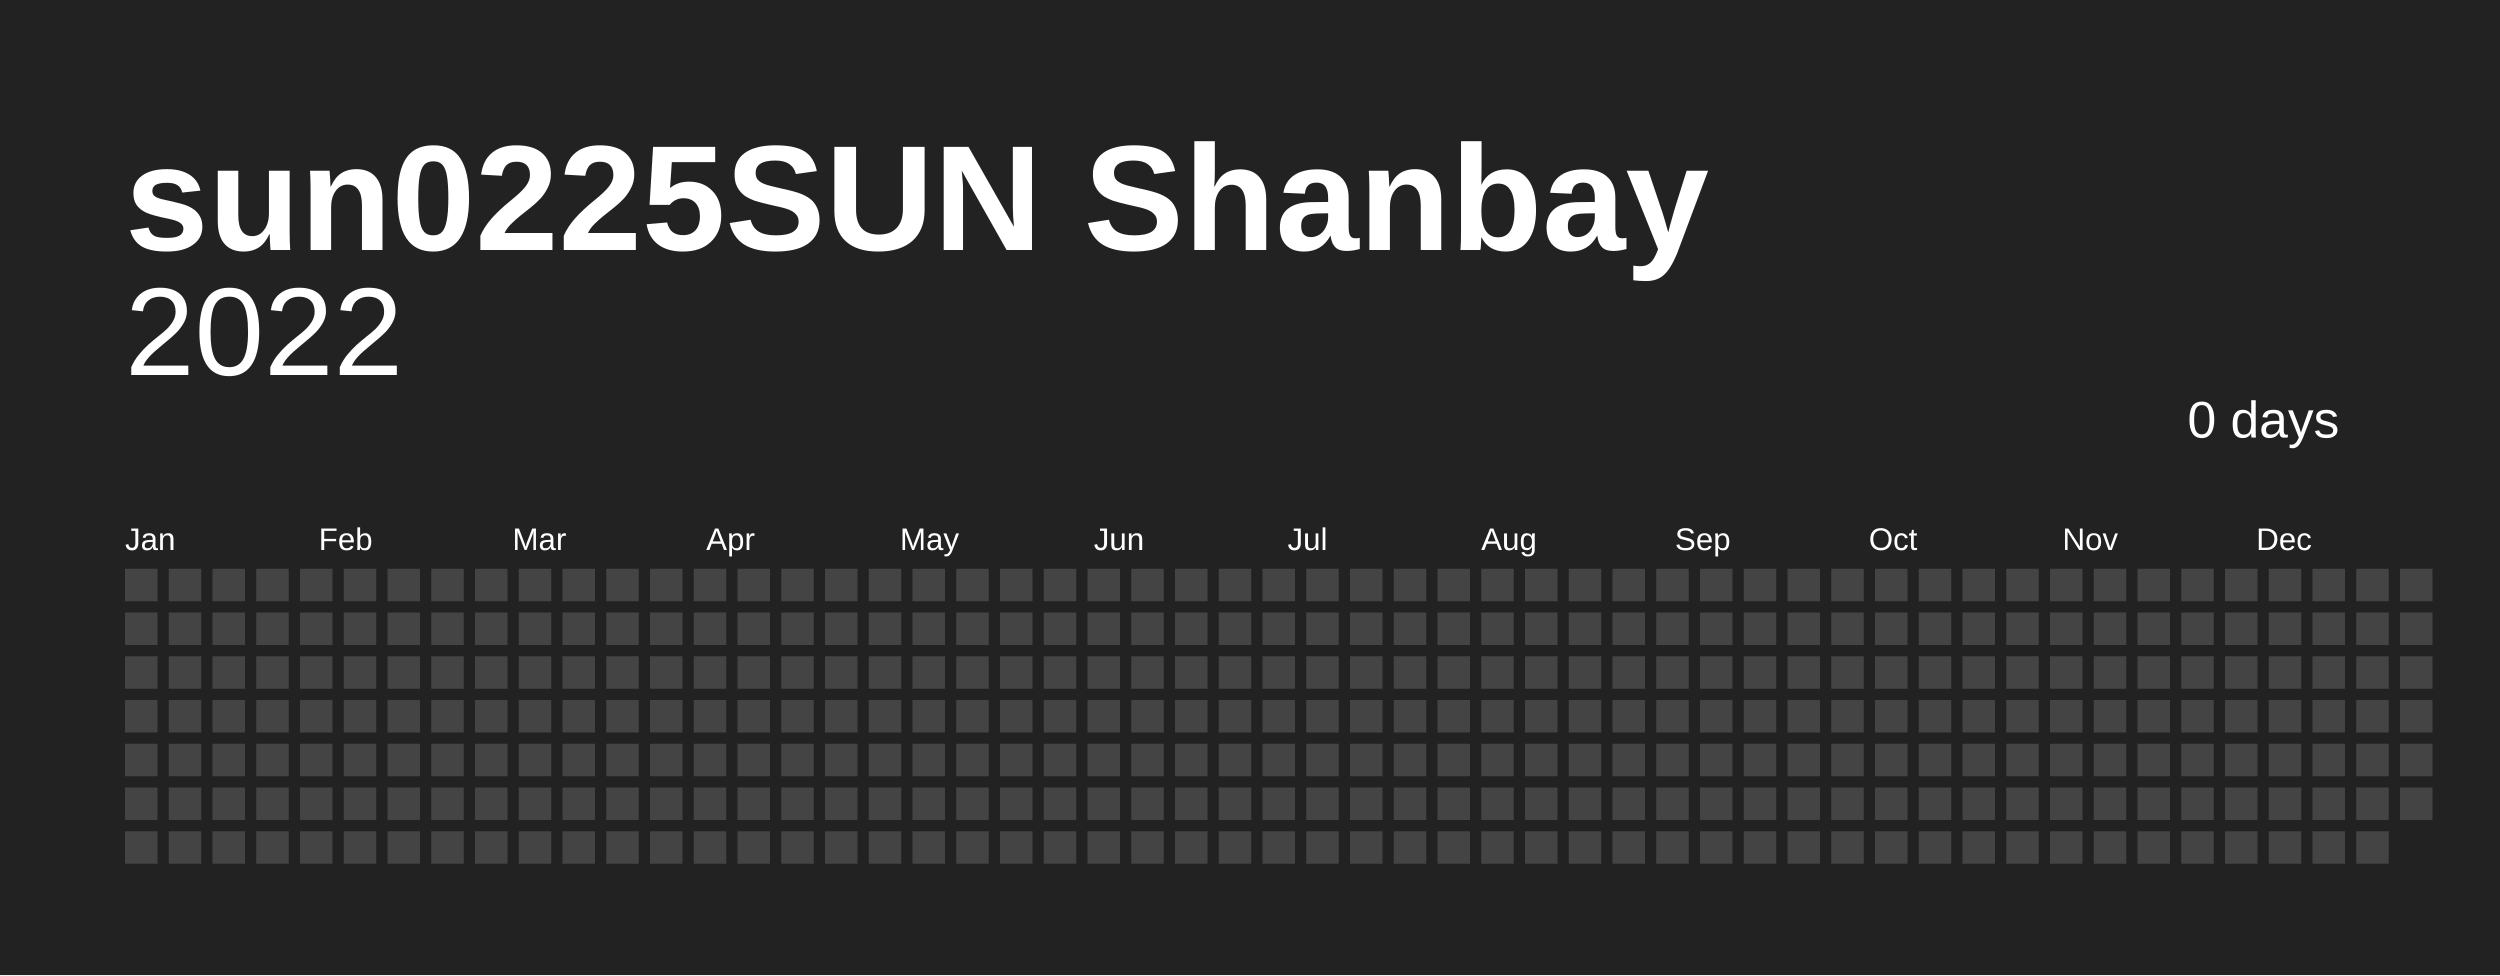
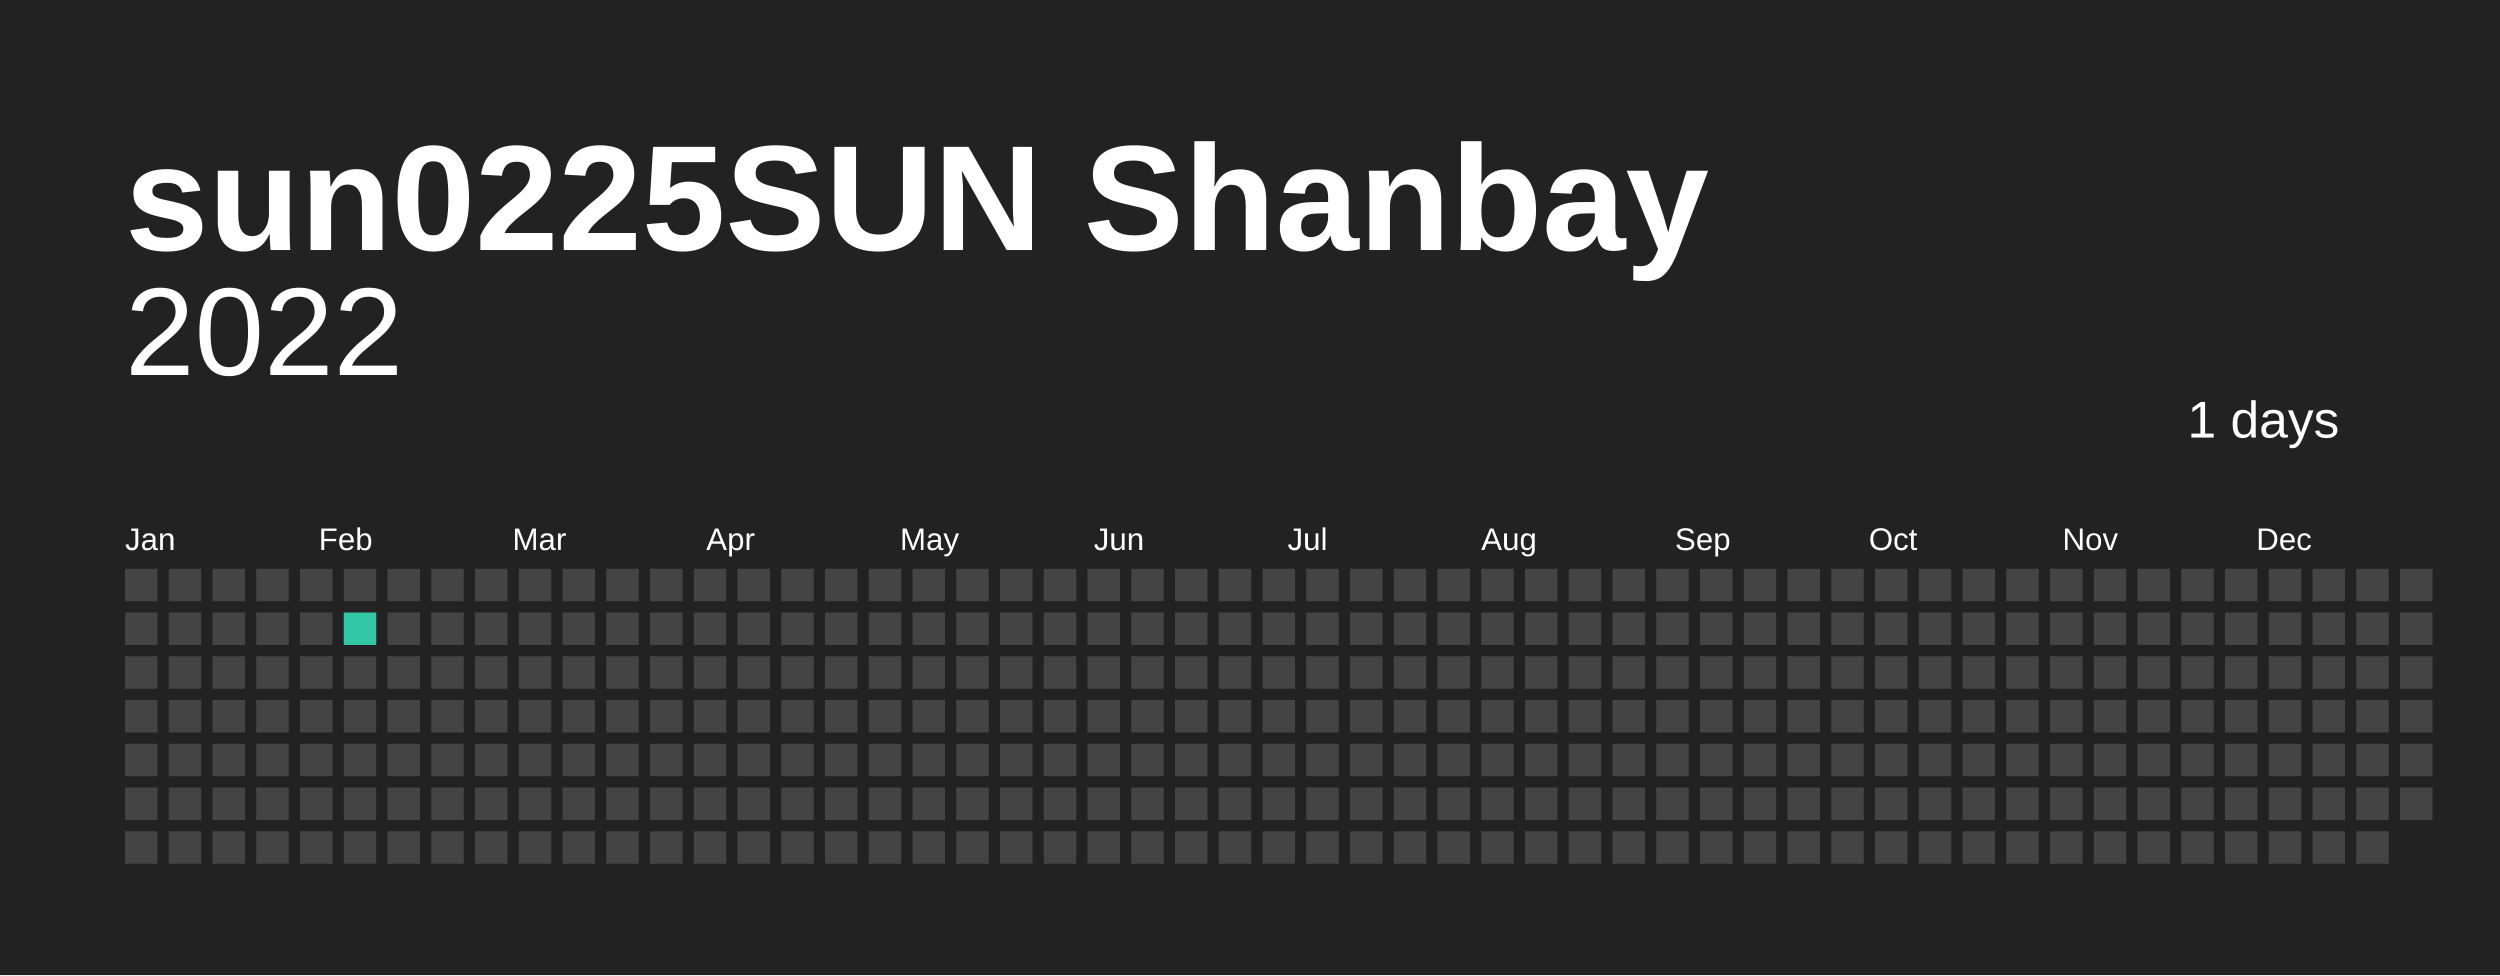
<svg xmlns="http://www.w3.org/2000/svg" baseProfile="full" height="78mm" version="1.1" viewBox="0,0,200,78" width="200mm">
  <defs />
  <rect fill="#222222" height="78" width="200" x="0" y="0" />
  <text fill="#FFFFFF" style="font-size:12px; font-family:Arial; font-weight:bold;" x="10" y="20">sun0225SUN Shanbay</text>
  <text alignment-baseline="hanging" fill="#FFFFFF" style="font-size:10.0px; font-family:Arial;" x="10" y="30">2022</text>
-   <text alignment-baseline="hanging" fill="#FFFFFF" style="font-size:4.125px; font-family:Arial;" x="175" y="35">0 days</text>
+   <text alignment-baseline="hanging" fill="#FFFFFF" style="font-size:4.125px; font-family:Arial;" x="175" y="35">1 days</text>
  <text fill="#FFFFFF" style="font-size:2.5px; font-family:Arial" x="10.0" y="44">Jan</text>
  <text fill="#FFFFFF" style="font-size:2.5px; font-family:Arial" x="25.5" y="44">Feb</text>
  <text fill="#FFFFFF" style="font-size:2.5px; font-family:Arial" x="41.0" y="44">Mar</text>
  <text fill="#FFFFFF" style="font-size:2.5px; font-family:Arial" x="56.5" y="44">Apr</text>
  <text fill="#FFFFFF" style="font-size:2.5px; font-family:Arial" x="72.0" y="44">May</text>
  <text fill="#FFFFFF" style="font-size:2.5px; font-family:Arial" x="87.5" y="44">Jun</text>
  <text fill="#FFFFFF" style="font-size:2.5px; font-family:Arial" x="103.0" y="44">Jul</text>
  <text fill="#FFFFFF" style="font-size:2.5px; font-family:Arial" x="118.5" y="44">Aug</text>
  <text fill="#FFFFFF" style="font-size:2.5px; font-family:Arial" x="134.0" y="44">Sep</text>
  <text fill="#FFFFFF" style="font-size:2.5px; font-family:Arial" x="149.5" y="44">Oct</text>
  <text fill="#FFFFFF" style="font-size:2.5px; font-family:Arial" x="165.0" y="44">Nov</text>
  <text fill="#FFFFFF" style="font-size:2.5px; font-family:Arial" x="180.5" y="44">Dec</text>
  <rect fill="#444444" height="2.6" width="2.6" x="10.0" y="45.5" />
  <rect fill="#444444" height="2.6" width="2.6" x="10.0" y="49.0" />
  <rect fill="#444444" height="2.6" width="2.6" x="10.0" y="52.5" />
  <rect fill="#444444" height="2.6" width="2.6" x="10.0" y="56.0" />
  <rect fill="#444444" height="2.6" width="2.6" x="10.0" y="59.5" />
  <rect fill="#444444" height="2.6" width="2.6" x="10.0" y="63.0" />
  <rect fill="#444444" height="2.6" width="2.6" x="10.0" y="66.5" />
  <rect fill="#444444" height="2.6" width="2.6" x="13.5" y="45.5" />
  <rect fill="#444444" height="2.6" width="2.6" x="13.5" y="49.0" />
  <rect fill="#444444" height="2.6" width="2.6" x="13.5" y="52.5" />
  <rect fill="#444444" height="2.6" width="2.6" x="13.5" y="56.0" />
  <rect fill="#444444" height="2.6" width="2.6" x="13.5" y="59.5" />
  <rect fill="#444444" height="2.6" width="2.6" x="13.5" y="63.0" />
  <rect fill="#444444" height="2.6" width="2.6" x="13.5" y="66.5" />
  <rect fill="#444444" height="2.6" width="2.6" x="17.0" y="45.5" />
  <rect fill="#444444" height="2.6" width="2.6" x="17.0" y="49.0" />
  <rect fill="#444444" height="2.6" width="2.6" x="17.0" y="52.5" />
  <rect fill="#444444" height="2.6" width="2.6" x="17.0" y="56.0" />
  <rect fill="#444444" height="2.6" width="2.6" x="17.0" y="59.5" />
  <rect fill="#444444" height="2.6" width="2.6" x="17.0" y="63.0" />
  <rect fill="#444444" height="2.6" width="2.6" x="17.0" y="66.5" />
  <rect fill="#444444" height="2.6" width="2.6" x="20.5" y="45.5" />
  <rect fill="#444444" height="2.6" width="2.6" x="20.5" y="49.0" />
  <rect fill="#444444" height="2.6" width="2.6" x="20.5" y="52.5" />
  <rect fill="#444444" height="2.6" width="2.6" x="20.5" y="56.0" />
  <rect fill="#444444" height="2.6" width="2.6" x="20.5" y="59.5" />
  <rect fill="#444444" height="2.6" width="2.6" x="20.5" y="63.0" />
  <rect fill="#444444" height="2.6" width="2.6" x="20.5" y="66.5" />
  <rect fill="#444444" height="2.6" width="2.6" x="24.0" y="45.5" />
  <rect fill="#444444" height="2.6" width="2.6" x="24.0" y="49.0" />
  <rect fill="#444444" height="2.6" width="2.6" x="24.0" y="52.5" />
  <rect fill="#444444" height="2.6" width="2.6" x="24.0" y="56.0" />
  <rect fill="#444444" height="2.6" width="2.6" x="24.0" y="59.5" />
  <rect fill="#444444" height="2.6" width="2.6" x="24.0" y="63.0" />
  <rect fill="#444444" height="2.6" width="2.6" x="24.0" y="66.5" />
  <rect fill="#444444" height="2.6" width="2.6" x="27.5" y="45.5" />
-   <rect fill="#444444" height="2.6" width="2.6" x="27.5" y="49.0" />
+   <rect fill="#33C6A4" height="2.6" width="2.6" x="27.5" y="49.0" />
  <rect fill="#444444" height="2.6" width="2.6" x="27.5" y="52.5" />
  <rect fill="#444444" height="2.6" width="2.6" x="27.5" y="56.0" />
  <rect fill="#444444" height="2.6" width="2.6" x="27.5" y="59.5" />
  <rect fill="#444444" height="2.6" width="2.6" x="27.5" y="63.0" />
  <rect fill="#444444" height="2.6" width="2.6" x="27.5" y="66.5" />
  <rect fill="#444444" height="2.6" width="2.6" x="31.0" y="45.5" />
  <rect fill="#444444" height="2.6" width="2.6" x="31.0" y="49.0" />
  <rect fill="#444444" height="2.6" width="2.6" x="31.0" y="52.5" />
  <rect fill="#444444" height="2.6" width="2.6" x="31.0" y="56.0" />
  <rect fill="#444444" height="2.6" width="2.6" x="31.0" y="59.5" />
  <rect fill="#444444" height="2.6" width="2.6" x="31.0" y="63.0" />
  <rect fill="#444444" height="2.6" width="2.6" x="31.0" y="66.5" />
  <rect fill="#444444" height="2.6" width="2.6" x="34.5" y="45.5" />
  <rect fill="#444444" height="2.6" width="2.6" x="34.5" y="49.0" />
  <rect fill="#444444" height="2.6" width="2.6" x="34.5" y="52.5" />
  <rect fill="#444444" height="2.6" width="2.6" x="34.5" y="56.0" />
  <rect fill="#444444" height="2.6" width="2.6" x="34.5" y="59.5" />
  <rect fill="#444444" height="2.6" width="2.6" x="34.5" y="63.0" />
  <rect fill="#444444" height="2.6" width="2.6" x="34.5" y="66.5" />
  <rect fill="#444444" height="2.6" width="2.6" x="38.0" y="45.5" />
  <rect fill="#444444" height="2.6" width="2.6" x="38.0" y="49.0" />
  <rect fill="#444444" height="2.6" width="2.6" x="38.0" y="52.5" />
  <rect fill="#444444" height="2.6" width="2.6" x="38.0" y="56.0" />
  <rect fill="#444444" height="2.6" width="2.6" x="38.0" y="59.5" />
  <rect fill="#444444" height="2.6" width="2.6" x="38.0" y="63.0" />
  <rect fill="#444444" height="2.6" width="2.6" x="38.0" y="66.5" />
  <rect fill="#444444" height="2.6" width="2.6" x="41.5" y="45.5" />
  <rect fill="#444444" height="2.6" width="2.6" x="41.5" y="49.0" />
  <rect fill="#444444" height="2.6" width="2.6" x="41.5" y="52.5" />
  <rect fill="#444444" height="2.6" width="2.6" x="41.5" y="56.0" />
  <rect fill="#444444" height="2.6" width="2.6" x="41.5" y="59.5" />
  <rect fill="#444444" height="2.6" width="2.6" x="41.5" y="63.0" />
  <rect fill="#444444" height="2.6" width="2.6" x="41.5" y="66.5" />
  <rect fill="#444444" height="2.6" width="2.6" x="45.0" y="45.5" />
  <rect fill="#444444" height="2.6" width="2.6" x="45.0" y="49.0" />
  <rect fill="#444444" height="2.6" width="2.6" x="45.0" y="52.5" />
  <rect fill="#444444" height="2.6" width="2.6" x="45.0" y="56.0" />
  <rect fill="#444444" height="2.6" width="2.6" x="45.0" y="59.5" />
  <rect fill="#444444" height="2.6" width="2.6" x="45.0" y="63.0" />
  <rect fill="#444444" height="2.6" width="2.6" x="45.0" y="66.5" />
  <rect fill="#444444" height="2.6" width="2.6" x="48.5" y="45.5" />
  <rect fill="#444444" height="2.6" width="2.6" x="48.5" y="49.0" />
  <rect fill="#444444" height="2.6" width="2.6" x="48.5" y="52.5" />
  <rect fill="#444444" height="2.6" width="2.6" x="48.5" y="56.0" />
  <rect fill="#444444" height="2.6" width="2.6" x="48.5" y="59.5" />
  <rect fill="#444444" height="2.6" width="2.6" x="48.5" y="63.0" />
  <rect fill="#444444" height="2.6" width="2.6" x="48.5" y="66.5" />
  <rect fill="#444444" height="2.6" width="2.6" x="52.0" y="45.5" />
  <rect fill="#444444" height="2.6" width="2.6" x="52.0" y="49.0" />
  <rect fill="#444444" height="2.6" width="2.6" x="52.0" y="52.5" />
  <rect fill="#444444" height="2.6" width="2.6" x="52.0" y="56.0" />
  <rect fill="#444444" height="2.6" width="2.6" x="52.0" y="59.5" />
  <rect fill="#444444" height="2.6" width="2.6" x="52.0" y="63.0" />
  <rect fill="#444444" height="2.6" width="2.6" x="52.0" y="66.5" />
  <rect fill="#444444" height="2.6" width="2.6" x="55.5" y="45.5" />
  <rect fill="#444444" height="2.6" width="2.6" x="55.5" y="49.0" />
  <rect fill="#444444" height="2.6" width="2.6" x="55.5" y="52.5" />
  <rect fill="#444444" height="2.6" width="2.6" x="55.5" y="56.0" />
  <rect fill="#444444" height="2.6" width="2.6" x="55.5" y="59.5" />
  <rect fill="#444444" height="2.6" width="2.6" x="55.5" y="63.0" />
  <rect fill="#444444" height="2.6" width="2.6" x="55.5" y="66.5" />
  <rect fill="#444444" height="2.6" width="2.6" x="59.0" y="45.5" />
  <rect fill="#444444" height="2.6" width="2.6" x="59.0" y="49.0" />
  <rect fill="#444444" height="2.6" width="2.6" x="59.0" y="52.5" />
  <rect fill="#444444" height="2.6" width="2.6" x="59.0" y="56.0" />
  <rect fill="#444444" height="2.6" width="2.6" x="59.0" y="59.5" />
  <rect fill="#444444" height="2.6" width="2.6" x="59.0" y="63.0" />
  <rect fill="#444444" height="2.6" width="2.6" x="59.0" y="66.5" />
  <rect fill="#444444" height="2.6" width="2.6" x="62.5" y="45.5" />
  <rect fill="#444444" height="2.6" width="2.6" x="62.5" y="49.0" />
  <rect fill="#444444" height="2.6" width="2.6" x="62.5" y="52.5" />
  <rect fill="#444444" height="2.6" width="2.6" x="62.5" y="56.0" />
  <rect fill="#444444" height="2.6" width="2.6" x="62.5" y="59.5" />
  <rect fill="#444444" height="2.6" width="2.6" x="62.5" y="63.0" />
  <rect fill="#444444" height="2.6" width="2.6" x="62.5" y="66.5" />
  <rect fill="#444444" height="2.6" width="2.6" x="66.0" y="45.5" />
  <rect fill="#444444" height="2.6" width="2.6" x="66.0" y="49.0" />
  <rect fill="#444444" height="2.6" width="2.6" x="66.0" y="52.5" />
  <rect fill="#444444" height="2.6" width="2.6" x="66.0" y="56.0" />
  <rect fill="#444444" height="2.6" width="2.6" x="66.0" y="59.5" />
  <rect fill="#444444" height="2.6" width="2.6" x="66.0" y="63.0" />
  <rect fill="#444444" height="2.6" width="2.6" x="66.0" y="66.5" />
  <rect fill="#444444" height="2.6" width="2.6" x="69.5" y="45.5" />
  <rect fill="#444444" height="2.6" width="2.6" x="69.5" y="49.0" />
  <rect fill="#444444" height="2.6" width="2.6" x="69.5" y="52.5" />
  <rect fill="#444444" height="2.6" width="2.6" x="69.5" y="56.0" />
  <rect fill="#444444" height="2.6" width="2.6" x="69.5" y="59.5" />
  <rect fill="#444444" height="2.6" width="2.6" x="69.5" y="63.0" />
  <rect fill="#444444" height="2.6" width="2.6" x="69.5" y="66.5" />
  <rect fill="#444444" height="2.6" width="2.6" x="73.0" y="45.5" />
  <rect fill="#444444" height="2.6" width="2.6" x="73.0" y="49.0" />
  <rect fill="#444444" height="2.6" width="2.6" x="73.0" y="52.5" />
  <rect fill="#444444" height="2.6" width="2.6" x="73.0" y="56.0" />
  <rect fill="#444444" height="2.6" width="2.6" x="73.0" y="59.5" />
  <rect fill="#444444" height="2.6" width="2.6" x="73.0" y="63.0" />
  <rect fill="#444444" height="2.6" width="2.6" x="73.0" y="66.5" />
  <rect fill="#444444" height="2.6" width="2.6" x="76.5" y="45.5" />
  <rect fill="#444444" height="2.6" width="2.6" x="76.5" y="49.0" />
  <rect fill="#444444" height="2.6" width="2.6" x="76.5" y="52.5" />
  <rect fill="#444444" height="2.6" width="2.6" x="76.5" y="56.0" />
  <rect fill="#444444" height="2.6" width="2.6" x="76.5" y="59.5" />
  <rect fill="#444444" height="2.6" width="2.6" x="76.5" y="63.0" />
  <rect fill="#444444" height="2.6" width="2.6" x="76.5" y="66.5" />
  <rect fill="#444444" height="2.6" width="2.6" x="80.0" y="45.5" />
  <rect fill="#444444" height="2.6" width="2.6" x="80.0" y="49.0" />
  <rect fill="#444444" height="2.6" width="2.6" x="80.0" y="52.5" />
  <rect fill="#444444" height="2.6" width="2.6" x="80.0" y="56.0" />
  <rect fill="#444444" height="2.6" width="2.6" x="80.0" y="59.5" />
  <rect fill="#444444" height="2.6" width="2.6" x="80.0" y="63.0" />
  <rect fill="#444444" height="2.6" width="2.6" x="80.0" y="66.5" />
  <rect fill="#444444" height="2.6" width="2.6" x="83.5" y="45.5" />
  <rect fill="#444444" height="2.6" width="2.6" x="83.5" y="49.0" />
  <rect fill="#444444" height="2.6" width="2.6" x="83.5" y="52.5" />
  <rect fill="#444444" height="2.6" width="2.6" x="83.5" y="56.0" />
  <rect fill="#444444" height="2.6" width="2.6" x="83.5" y="59.5" />
  <rect fill="#444444" height="2.6" width="2.6" x="83.5" y="63.0" />
  <rect fill="#444444" height="2.6" width="2.6" x="83.5" y="66.5" />
  <rect fill="#444444" height="2.6" width="2.6" x="87.0" y="45.5" />
  <rect fill="#444444" height="2.6" width="2.6" x="87.0" y="49.0" />
  <rect fill="#444444" height="2.6" width="2.6" x="87.0" y="52.5" />
  <rect fill="#444444" height="2.6" width="2.6" x="87.0" y="56.0" />
  <rect fill="#444444" height="2.6" width="2.6" x="87.0" y="59.5" />
  <rect fill="#444444" height="2.6" width="2.6" x="87.0" y="63.0" />
  <rect fill="#444444" height="2.6" width="2.6" x="87.0" y="66.5" />
  <rect fill="#444444" height="2.6" width="2.6" x="90.5" y="45.5" />
  <rect fill="#444444" height="2.6" width="2.6" x="90.5" y="49.0" />
  <rect fill="#444444" height="2.6" width="2.6" x="90.5" y="52.5" />
  <rect fill="#444444" height="2.6" width="2.6" x="90.5" y="56.0" />
  <rect fill="#444444" height="2.6" width="2.6" x="90.5" y="59.5" />
  <rect fill="#444444" height="2.6" width="2.6" x="90.5" y="63.0" />
  <rect fill="#444444" height="2.6" width="2.6" x="90.5" y="66.5" />
  <rect fill="#444444" height="2.6" width="2.6" x="94.0" y="45.5" />
  <rect fill="#444444" height="2.6" width="2.6" x="94.0" y="49.0" />
  <rect fill="#444444" height="2.6" width="2.6" x="94.0" y="52.5" />
  <rect fill="#444444" height="2.6" width="2.6" x="94.0" y="56.0" />
  <rect fill="#444444" height="2.6" width="2.6" x="94.0" y="59.5" />
  <rect fill="#444444" height="2.6" width="2.6" x="94.0" y="63.0" />
  <rect fill="#444444" height="2.6" width="2.6" x="94.0" y="66.5" />
  <rect fill="#444444" height="2.6" width="2.6" x="97.5" y="45.5" />
  <rect fill="#444444" height="2.6" width="2.6" x="97.5" y="49.0" />
  <rect fill="#444444" height="2.6" width="2.6" x="97.5" y="52.5" />
  <rect fill="#444444" height="2.6" width="2.6" x="97.5" y="56.0" />
  <rect fill="#444444" height="2.6" width="2.6" x="97.5" y="59.5" />
  <rect fill="#444444" height="2.6" width="2.6" x="97.5" y="63.0" />
  <rect fill="#444444" height="2.6" width="2.6" x="97.5" y="66.5" />
  <rect fill="#444444" height="2.6" width="2.6" x="101.0" y="45.5" />
  <rect fill="#444444" height="2.6" width="2.6" x="101.0" y="49.0" />
  <rect fill="#444444" height="2.6" width="2.6" x="101.0" y="52.5" />
  <rect fill="#444444" height="2.6" width="2.6" x="101.0" y="56.0" />
  <rect fill="#444444" height="2.6" width="2.6" x="101.0" y="59.5" />
  <rect fill="#444444" height="2.6" width="2.6" x="101.0" y="63.0" />
  <rect fill="#444444" height="2.6" width="2.6" x="101.0" y="66.5" />
  <rect fill="#444444" height="2.6" width="2.6" x="104.5" y="45.5" />
  <rect fill="#444444" height="2.6" width="2.6" x="104.5" y="49.0" />
  <rect fill="#444444" height="2.6" width="2.6" x="104.5" y="52.5" />
  <rect fill="#444444" height="2.6" width="2.6" x="104.5" y="56.0" />
  <rect fill="#444444" height="2.6" width="2.6" x="104.5" y="59.5" />
  <rect fill="#444444" height="2.6" width="2.6" x="104.5" y="63.0" />
  <rect fill="#444444" height="2.6" width="2.6" x="104.5" y="66.5" />
  <rect fill="#444444" height="2.6" width="2.6" x="108.0" y="45.5" />
  <rect fill="#444444" height="2.6" width="2.6" x="108.0" y="49.0" />
  <rect fill="#444444" height="2.6" width="2.6" x="108.0" y="52.5" />
  <rect fill="#444444" height="2.6" width="2.6" x="108.0" y="56.0" />
  <rect fill="#444444" height="2.6" width="2.6" x="108.0" y="59.5" />
  <rect fill="#444444" height="2.6" width="2.6" x="108.0" y="63.0" />
  <rect fill="#444444" height="2.6" width="2.6" x="108.0" y="66.5" />
  <rect fill="#444444" height="2.6" width="2.6" x="111.5" y="45.5" />
  <rect fill="#444444" height="2.6" width="2.6" x="111.5" y="49.0" />
  <rect fill="#444444" height="2.6" width="2.6" x="111.5" y="52.5" />
  <rect fill="#444444" height="2.6" width="2.6" x="111.5" y="56.0" />
  <rect fill="#444444" height="2.6" width="2.6" x="111.5" y="59.5" />
  <rect fill="#444444" height="2.6" width="2.6" x="111.5" y="63.0" />
  <rect fill="#444444" height="2.6" width="2.6" x="111.5" y="66.5" />
  <rect fill="#444444" height="2.6" width="2.6" x="115.0" y="45.5" />
  <rect fill="#444444" height="2.6" width="2.6" x="115.0" y="49.0" />
  <rect fill="#444444" height="2.6" width="2.6" x="115.0" y="52.5" />
  <rect fill="#444444" height="2.6" width="2.6" x="115.0" y="56.0" />
  <rect fill="#444444" height="2.6" width="2.6" x="115.0" y="59.5" />
  <rect fill="#444444" height="2.6" width="2.6" x="115.0" y="63.0" />
  <rect fill="#444444" height="2.6" width="2.6" x="115.0" y="66.5" />
  <rect fill="#444444" height="2.6" width="2.6" x="118.5" y="45.5" />
  <rect fill="#444444" height="2.6" width="2.6" x="118.5" y="49.0" />
  <rect fill="#444444" height="2.6" width="2.6" x="118.5" y="52.5" />
  <rect fill="#444444" height="2.6" width="2.6" x="118.5" y="56.0" />
  <rect fill="#444444" height="2.6" width="2.6" x="118.5" y="59.5" />
  <rect fill="#444444" height="2.6" width="2.6" x="118.5" y="63.0" />
  <rect fill="#444444" height="2.6" width="2.6" x="118.5" y="66.5" />
  <rect fill="#444444" height="2.6" width="2.6" x="122.0" y="45.5" />
  <rect fill="#444444" height="2.6" width="2.6" x="122.0" y="49.0" />
  <rect fill="#444444" height="2.6" width="2.6" x="122.0" y="52.5" />
  <rect fill="#444444" height="2.6" width="2.6" x="122.0" y="56.0" />
  <rect fill="#444444" height="2.6" width="2.6" x="122.0" y="59.5" />
  <rect fill="#444444" height="2.6" width="2.6" x="122.0" y="63.0" />
  <rect fill="#444444" height="2.6" width="2.6" x="122.0" y="66.5" />
  <rect fill="#444444" height="2.6" width="2.6" x="125.5" y="45.5" />
  <rect fill="#444444" height="2.6" width="2.6" x="125.5" y="49.0" />
  <rect fill="#444444" height="2.6" width="2.6" x="125.5" y="52.5" />
  <rect fill="#444444" height="2.6" width="2.6" x="125.5" y="56.0" />
  <rect fill="#444444" height="2.6" width="2.6" x="125.5" y="59.5" />
  <rect fill="#444444" height="2.6" width="2.6" x="125.5" y="63.0" />
  <rect fill="#444444" height="2.6" width="2.6" x="125.5" y="66.5" />
  <rect fill="#444444" height="2.6" width="2.6" x="129.0" y="45.5" />
  <rect fill="#444444" height="2.6" width="2.6" x="129.0" y="49.0" />
  <rect fill="#444444" height="2.6" width="2.6" x="129.0" y="52.5" />
  <rect fill="#444444" height="2.6" width="2.6" x="129.0" y="56.0" />
  <rect fill="#444444" height="2.6" width="2.6" x="129.0" y="59.5" />
  <rect fill="#444444" height="2.6" width="2.6" x="129.0" y="63.0" />
  <rect fill="#444444" height="2.6" width="2.6" x="129.0" y="66.5" />
  <rect fill="#444444" height="2.6" width="2.6" x="132.5" y="45.5" />
  <rect fill="#444444" height="2.6" width="2.6" x="132.5" y="49.0" />
  <rect fill="#444444" height="2.6" width="2.6" x="132.5" y="52.5" />
  <rect fill="#444444" height="2.6" width="2.6" x="132.5" y="56.0" />
  <rect fill="#444444" height="2.6" width="2.6" x="132.5" y="59.5" />
  <rect fill="#444444" height="2.6" width="2.6" x="132.5" y="63.0" />
  <rect fill="#444444" height="2.6" width="2.6" x="132.5" y="66.5" />
  <rect fill="#444444" height="2.6" width="2.6" x="136.0" y="45.5" />
  <rect fill="#444444" height="2.6" width="2.6" x="136.0" y="49.0" />
  <rect fill="#444444" height="2.6" width="2.6" x="136.0" y="52.5" />
  <rect fill="#444444" height="2.6" width="2.6" x="136.0" y="56.0" />
  <rect fill="#444444" height="2.6" width="2.6" x="136.0" y="59.5" />
  <rect fill="#444444" height="2.6" width="2.6" x="136.0" y="63.0" />
  <rect fill="#444444" height="2.6" width="2.6" x="136.0" y="66.5" />
  <rect fill="#444444" height="2.6" width="2.6" x="139.5" y="45.5" />
  <rect fill="#444444" height="2.6" width="2.6" x="139.5" y="49.0" />
  <rect fill="#444444" height="2.6" width="2.6" x="139.5" y="52.5" />
  <rect fill="#444444" height="2.6" width="2.6" x="139.5" y="56.0" />
  <rect fill="#444444" height="2.6" width="2.6" x="139.5" y="59.5" />
  <rect fill="#444444" height="2.6" width="2.6" x="139.5" y="63.0" />
  <rect fill="#444444" height="2.6" width="2.6" x="139.5" y="66.5" />
  <rect fill="#444444" height="2.6" width="2.6" x="143.0" y="45.5" />
  <rect fill="#444444" height="2.6" width="2.6" x="143.0" y="49.0" />
  <rect fill="#444444" height="2.6" width="2.6" x="143.0" y="52.5" />
  <rect fill="#444444" height="2.6" width="2.6" x="143.0" y="56.0" />
  <rect fill="#444444" height="2.6" width="2.6" x="143.0" y="59.5" />
  <rect fill="#444444" height="2.6" width="2.6" x="143.0" y="63.0" />
  <rect fill="#444444" height="2.6" width="2.6" x="143.0" y="66.5" />
  <rect fill="#444444" height="2.6" width="2.6" x="146.5" y="45.5" />
  <rect fill="#444444" height="2.6" width="2.6" x="146.5" y="49.0" />
  <rect fill="#444444" height="2.6" width="2.6" x="146.5" y="52.5" />
  <rect fill="#444444" height="2.6" width="2.6" x="146.5" y="56.0" />
  <rect fill="#444444" height="2.6" width="2.6" x="146.5" y="59.5" />
  <rect fill="#444444" height="2.6" width="2.6" x="146.5" y="63.0" />
  <rect fill="#444444" height="2.6" width="2.6" x="146.5" y="66.5" />
  <rect fill="#444444" height="2.6" width="2.6" x="150.0" y="45.5" />
  <rect fill="#444444" height="2.6" width="2.6" x="150.0" y="49.0" />
  <rect fill="#444444" height="2.6" width="2.6" x="150.0" y="52.5" />
  <rect fill="#444444" height="2.6" width="2.6" x="150.0" y="56.0" />
  <rect fill="#444444" height="2.6" width="2.6" x="150.0" y="59.5" />
  <rect fill="#444444" height="2.6" width="2.6" x="150.0" y="63.0" />
  <rect fill="#444444" height="2.6" width="2.6" x="150.0" y="66.5" />
  <rect fill="#444444" height="2.6" width="2.6" x="153.5" y="45.5" />
  <rect fill="#444444" height="2.6" width="2.6" x="153.5" y="49.0" />
  <rect fill="#444444" height="2.6" width="2.6" x="153.5" y="52.5" />
  <rect fill="#444444" height="2.6" width="2.6" x="153.5" y="56.0" />
  <rect fill="#444444" height="2.6" width="2.6" x="153.5" y="59.5" />
  <rect fill="#444444" height="2.6" width="2.6" x="153.5" y="63.0" />
  <rect fill="#444444" height="2.6" width="2.6" x="153.5" y="66.5" />
  <rect fill="#444444" height="2.6" width="2.6" x="157.0" y="45.5" />
  <rect fill="#444444" height="2.6" width="2.6" x="157.0" y="49.0" />
  <rect fill="#444444" height="2.6" width="2.6" x="157.0" y="52.5" />
  <rect fill="#444444" height="2.6" width="2.6" x="157.0" y="56.0" />
  <rect fill="#444444" height="2.6" width="2.6" x="157.0" y="59.5" />
  <rect fill="#444444" height="2.6" width="2.6" x="157.0" y="63.0" />
  <rect fill="#444444" height="2.6" width="2.6" x="157.0" y="66.5" />
  <rect fill="#444444" height="2.6" width="2.6" x="160.5" y="45.5" />
  <rect fill="#444444" height="2.6" width="2.6" x="160.5" y="49.0" />
  <rect fill="#444444" height="2.6" width="2.6" x="160.5" y="52.5" />
  <rect fill="#444444" height="2.6" width="2.6" x="160.5" y="56.0" />
  <rect fill="#444444" height="2.6" width="2.6" x="160.5" y="59.5" />
  <rect fill="#444444" height="2.6" width="2.6" x="160.5" y="63.0" />
  <rect fill="#444444" height="2.6" width="2.6" x="160.5" y="66.5" />
  <rect fill="#444444" height="2.6" width="2.6" x="164.0" y="45.5" />
  <rect fill="#444444" height="2.6" width="2.6" x="164.0" y="49.0" />
  <rect fill="#444444" height="2.6" width="2.6" x="164.0" y="52.5" />
  <rect fill="#444444" height="2.6" width="2.6" x="164.0" y="56.0" />
  <rect fill="#444444" height="2.6" width="2.6" x="164.0" y="59.5" />
  <rect fill="#444444" height="2.6" width="2.6" x="164.0" y="63.0" />
  <rect fill="#444444" height="2.6" width="2.6" x="164.0" y="66.5" />
  <rect fill="#444444" height="2.6" width="2.6" x="167.5" y="45.5" />
  <rect fill="#444444" height="2.6" width="2.6" x="167.5" y="49.0" />
  <rect fill="#444444" height="2.6" width="2.6" x="167.5" y="52.5" />
  <rect fill="#444444" height="2.6" width="2.6" x="167.5" y="56.0" />
  <rect fill="#444444" height="2.6" width="2.6" x="167.5" y="59.5" />
  <rect fill="#444444" height="2.6" width="2.6" x="167.5" y="63.0" />
  <rect fill="#444444" height="2.6" width="2.6" x="167.5" y="66.5" />
  <rect fill="#444444" height="2.6" width="2.6" x="171.0" y="45.5" />
  <rect fill="#444444" height="2.6" width="2.6" x="171.0" y="49.0" />
  <rect fill="#444444" height="2.6" width="2.6" x="171.0" y="52.5" />
  <rect fill="#444444" height="2.6" width="2.6" x="171.0" y="56.0" />
  <rect fill="#444444" height="2.6" width="2.6" x="171.0" y="59.5" />
  <rect fill="#444444" height="2.6" width="2.6" x="171.0" y="63.0" />
  <rect fill="#444444" height="2.6" width="2.6" x="171.0" y="66.5" />
  <rect fill="#444444" height="2.6" width="2.6" x="174.5" y="45.5" />
  <rect fill="#444444" height="2.6" width="2.6" x="174.5" y="49.0" />
  <rect fill="#444444" height="2.6" width="2.6" x="174.5" y="52.5" />
  <rect fill="#444444" height="2.6" width="2.6" x="174.5" y="56.0" />
  <rect fill="#444444" height="2.6" width="2.6" x="174.5" y="59.5" />
  <rect fill="#444444" height="2.6" width="2.6" x="174.5" y="63.0" />
  <rect fill="#444444" height="2.6" width="2.6" x="174.5" y="66.5" />
  <rect fill="#444444" height="2.6" width="2.6" x="178.0" y="45.5" />
  <rect fill="#444444" height="2.6" width="2.6" x="178.0" y="49.0" />
  <rect fill="#444444" height="2.6" width="2.6" x="178.0" y="52.5" />
  <rect fill="#444444" height="2.6" width="2.6" x="178.0" y="56.0" />
  <rect fill="#444444" height="2.6" width="2.6" x="178.0" y="59.5" />
  <rect fill="#444444" height="2.6" width="2.6" x="178.0" y="63.0" />
  <rect fill="#444444" height="2.6" width="2.6" x="178.0" y="66.5" />
  <rect fill="#444444" height="2.6" width="2.6" x="181.5" y="45.5" />
  <rect fill="#444444" height="2.6" width="2.6" x="181.5" y="49.0" />
  <rect fill="#444444" height="2.6" width="2.6" x="181.5" y="52.5" />
  <rect fill="#444444" height="2.6" width="2.6" x="181.5" y="56.0" />
  <rect fill="#444444" height="2.6" width="2.6" x="181.5" y="59.5" />
  <rect fill="#444444" height="2.6" width="2.6" x="181.5" y="63.0" />
  <rect fill="#444444" height="2.6" width="2.6" x="181.5" y="66.5" />
  <rect fill="#444444" height="2.6" width="2.6" x="185.0" y="45.5" />
  <rect fill="#444444" height="2.6" width="2.6" x="185.0" y="49.0" />
  <rect fill="#444444" height="2.6" width="2.6" x="185.0" y="52.5" />
  <rect fill="#444444" height="2.6" width="2.6" x="185.0" y="56.0" />
  <rect fill="#444444" height="2.6" width="2.6" x="185.0" y="59.5" />
  <rect fill="#444444" height="2.6" width="2.6" x="185.0" y="63.0" />
  <rect fill="#444444" height="2.6" width="2.6" x="185.0" y="66.5" />
  <rect fill="#444444" height="2.6" width="2.6" x="188.5" y="45.5" />
  <rect fill="#444444" height="2.6" width="2.6" x="188.5" y="49.0" />
  <rect fill="#444444" height="2.6" width="2.6" x="188.5" y="52.5" />
  <rect fill="#444444" height="2.6" width="2.6" x="188.5" y="56.0" />
  <rect fill="#444444" height="2.6" width="2.6" x="188.5" y="59.5" />
  <rect fill="#444444" height="2.6" width="2.6" x="188.5" y="63.0" />
  <rect fill="#444444" height="2.6" width="2.6" x="188.5" y="66.5" />
  <rect fill="#444444" height="2.6" width="2.6" x="192.0" y="45.5" />
  <rect fill="#444444" height="2.6" width="2.6" x="192.0" y="49.0" />
  <rect fill="#444444" height="2.6" width="2.6" x="192.0" y="52.5" />
  <rect fill="#444444" height="2.6" width="2.6" x="192.0" y="56.0" />
  <rect fill="#444444" height="2.6" width="2.6" x="192.0" y="59.5" />
  <rect fill="#444444" height="2.6" width="2.6" x="192.0" y="63.0" />
</svg>
